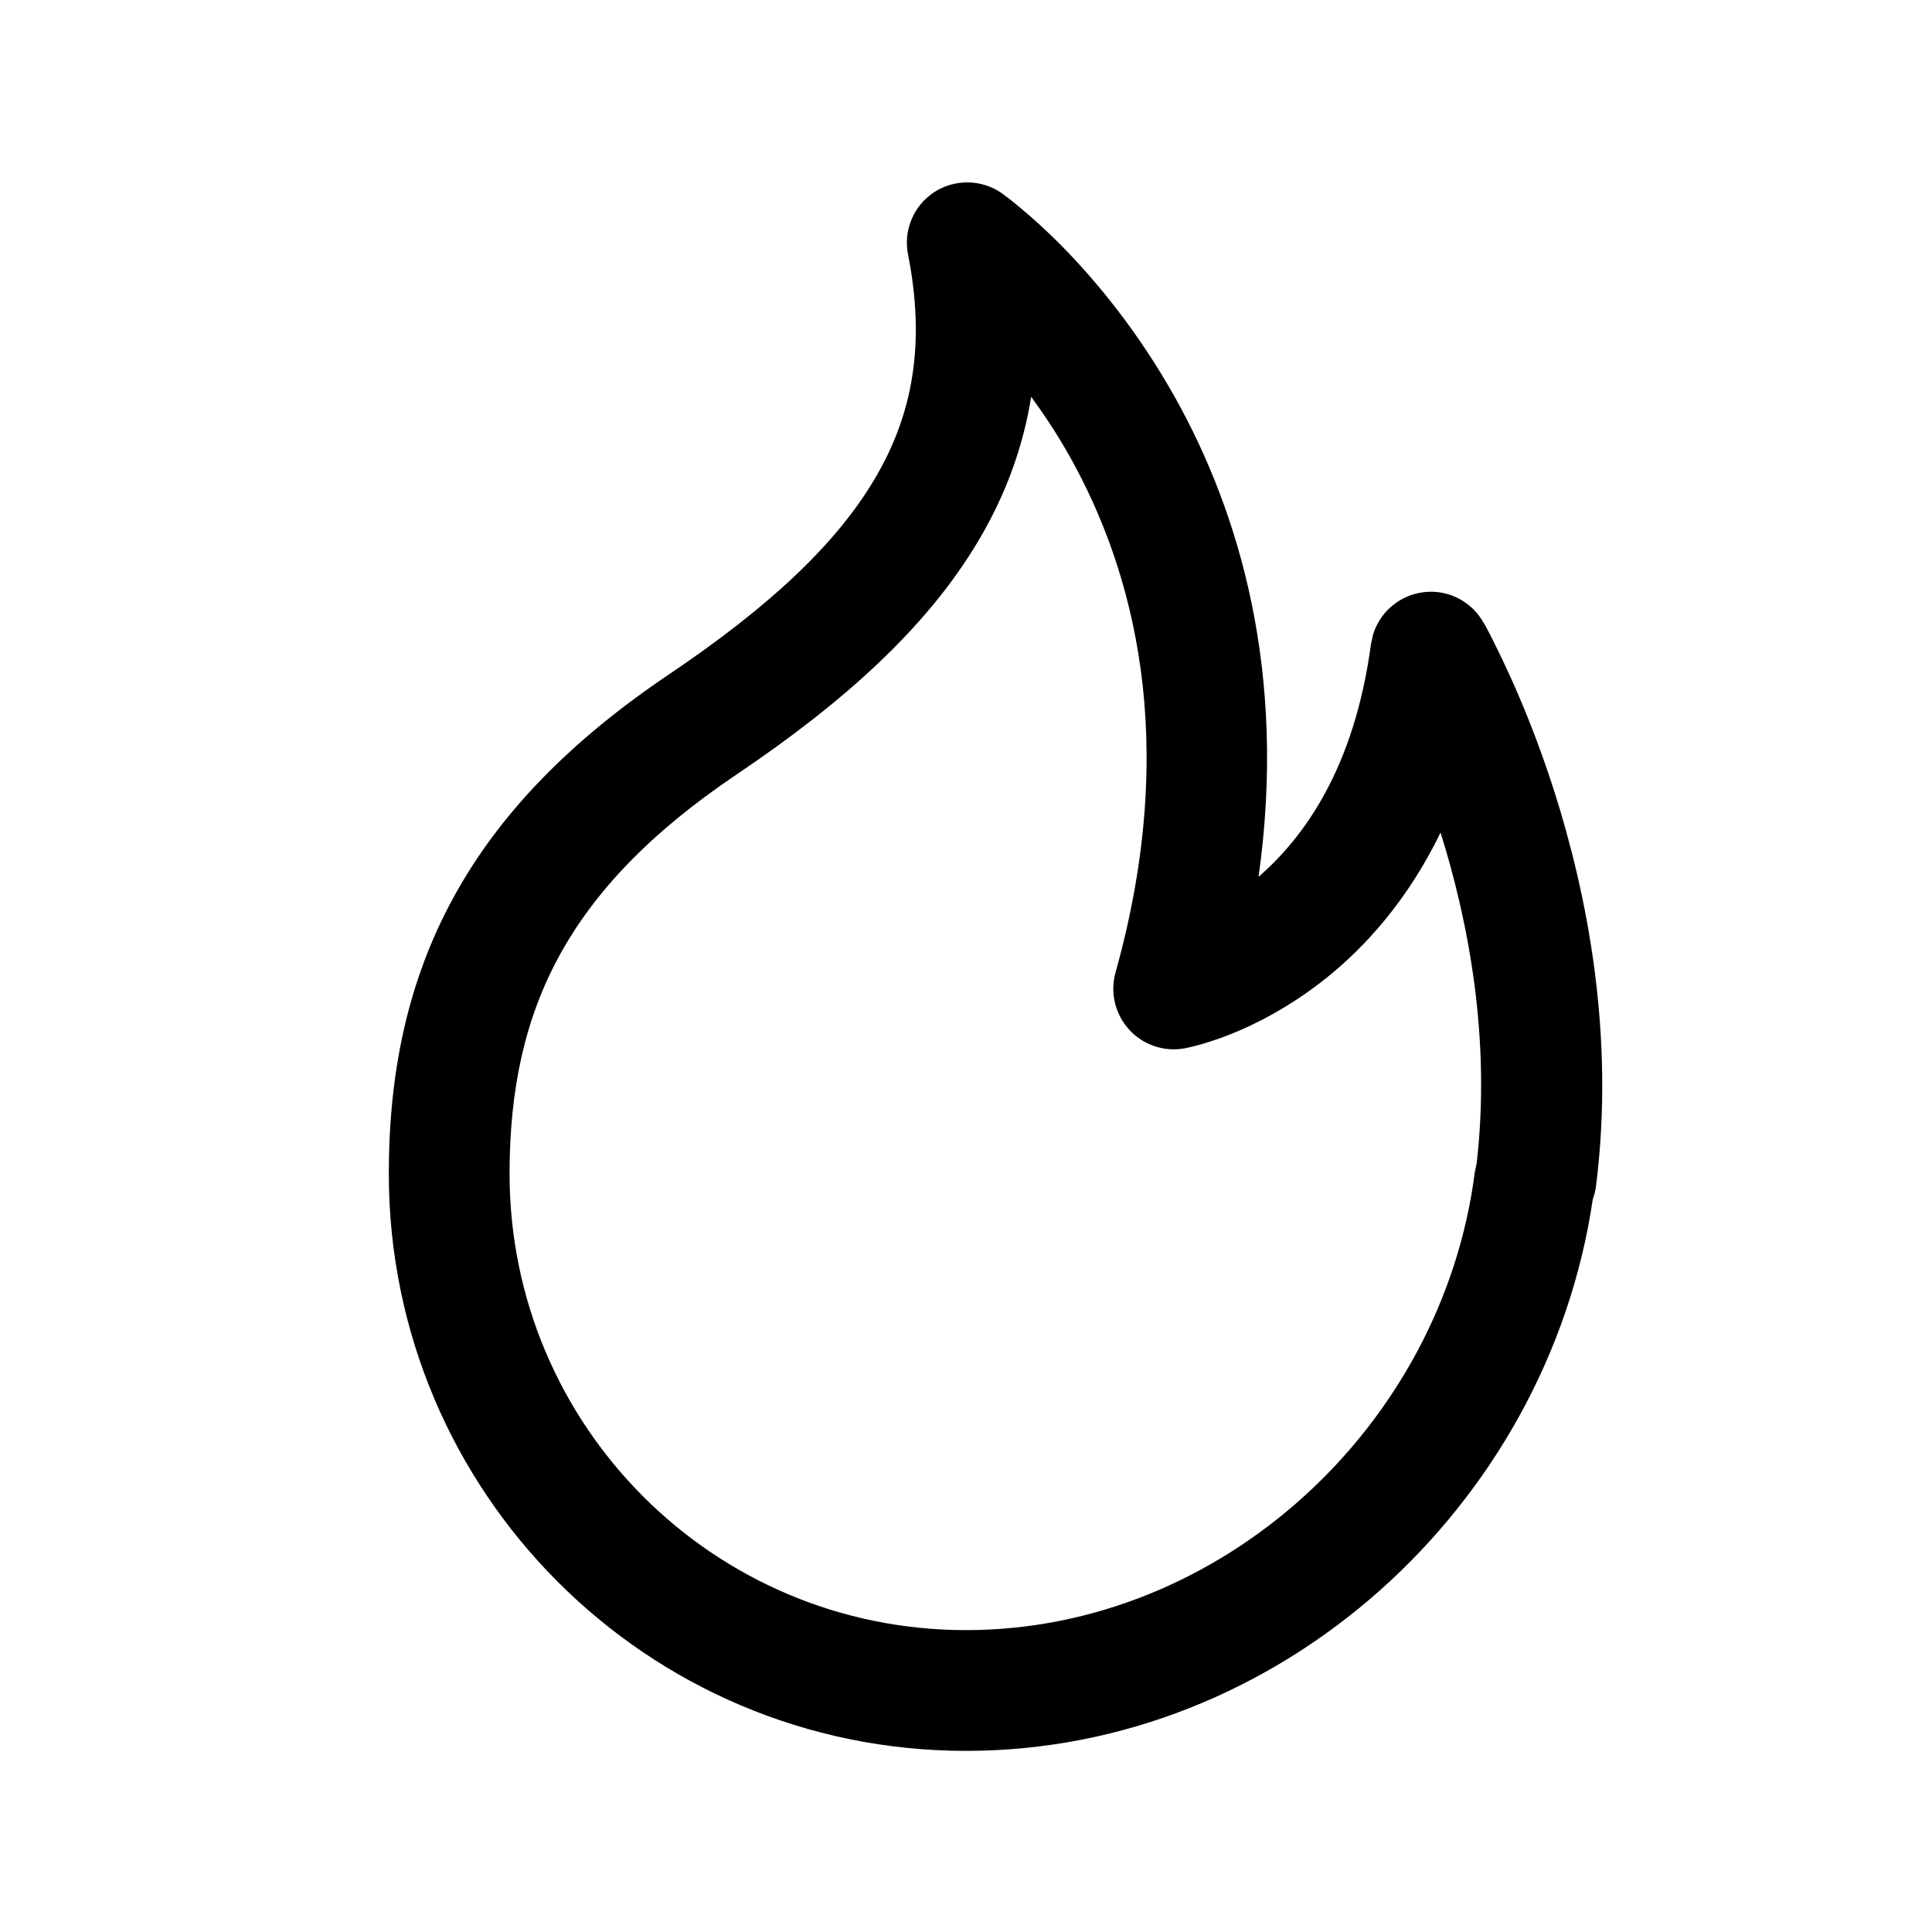
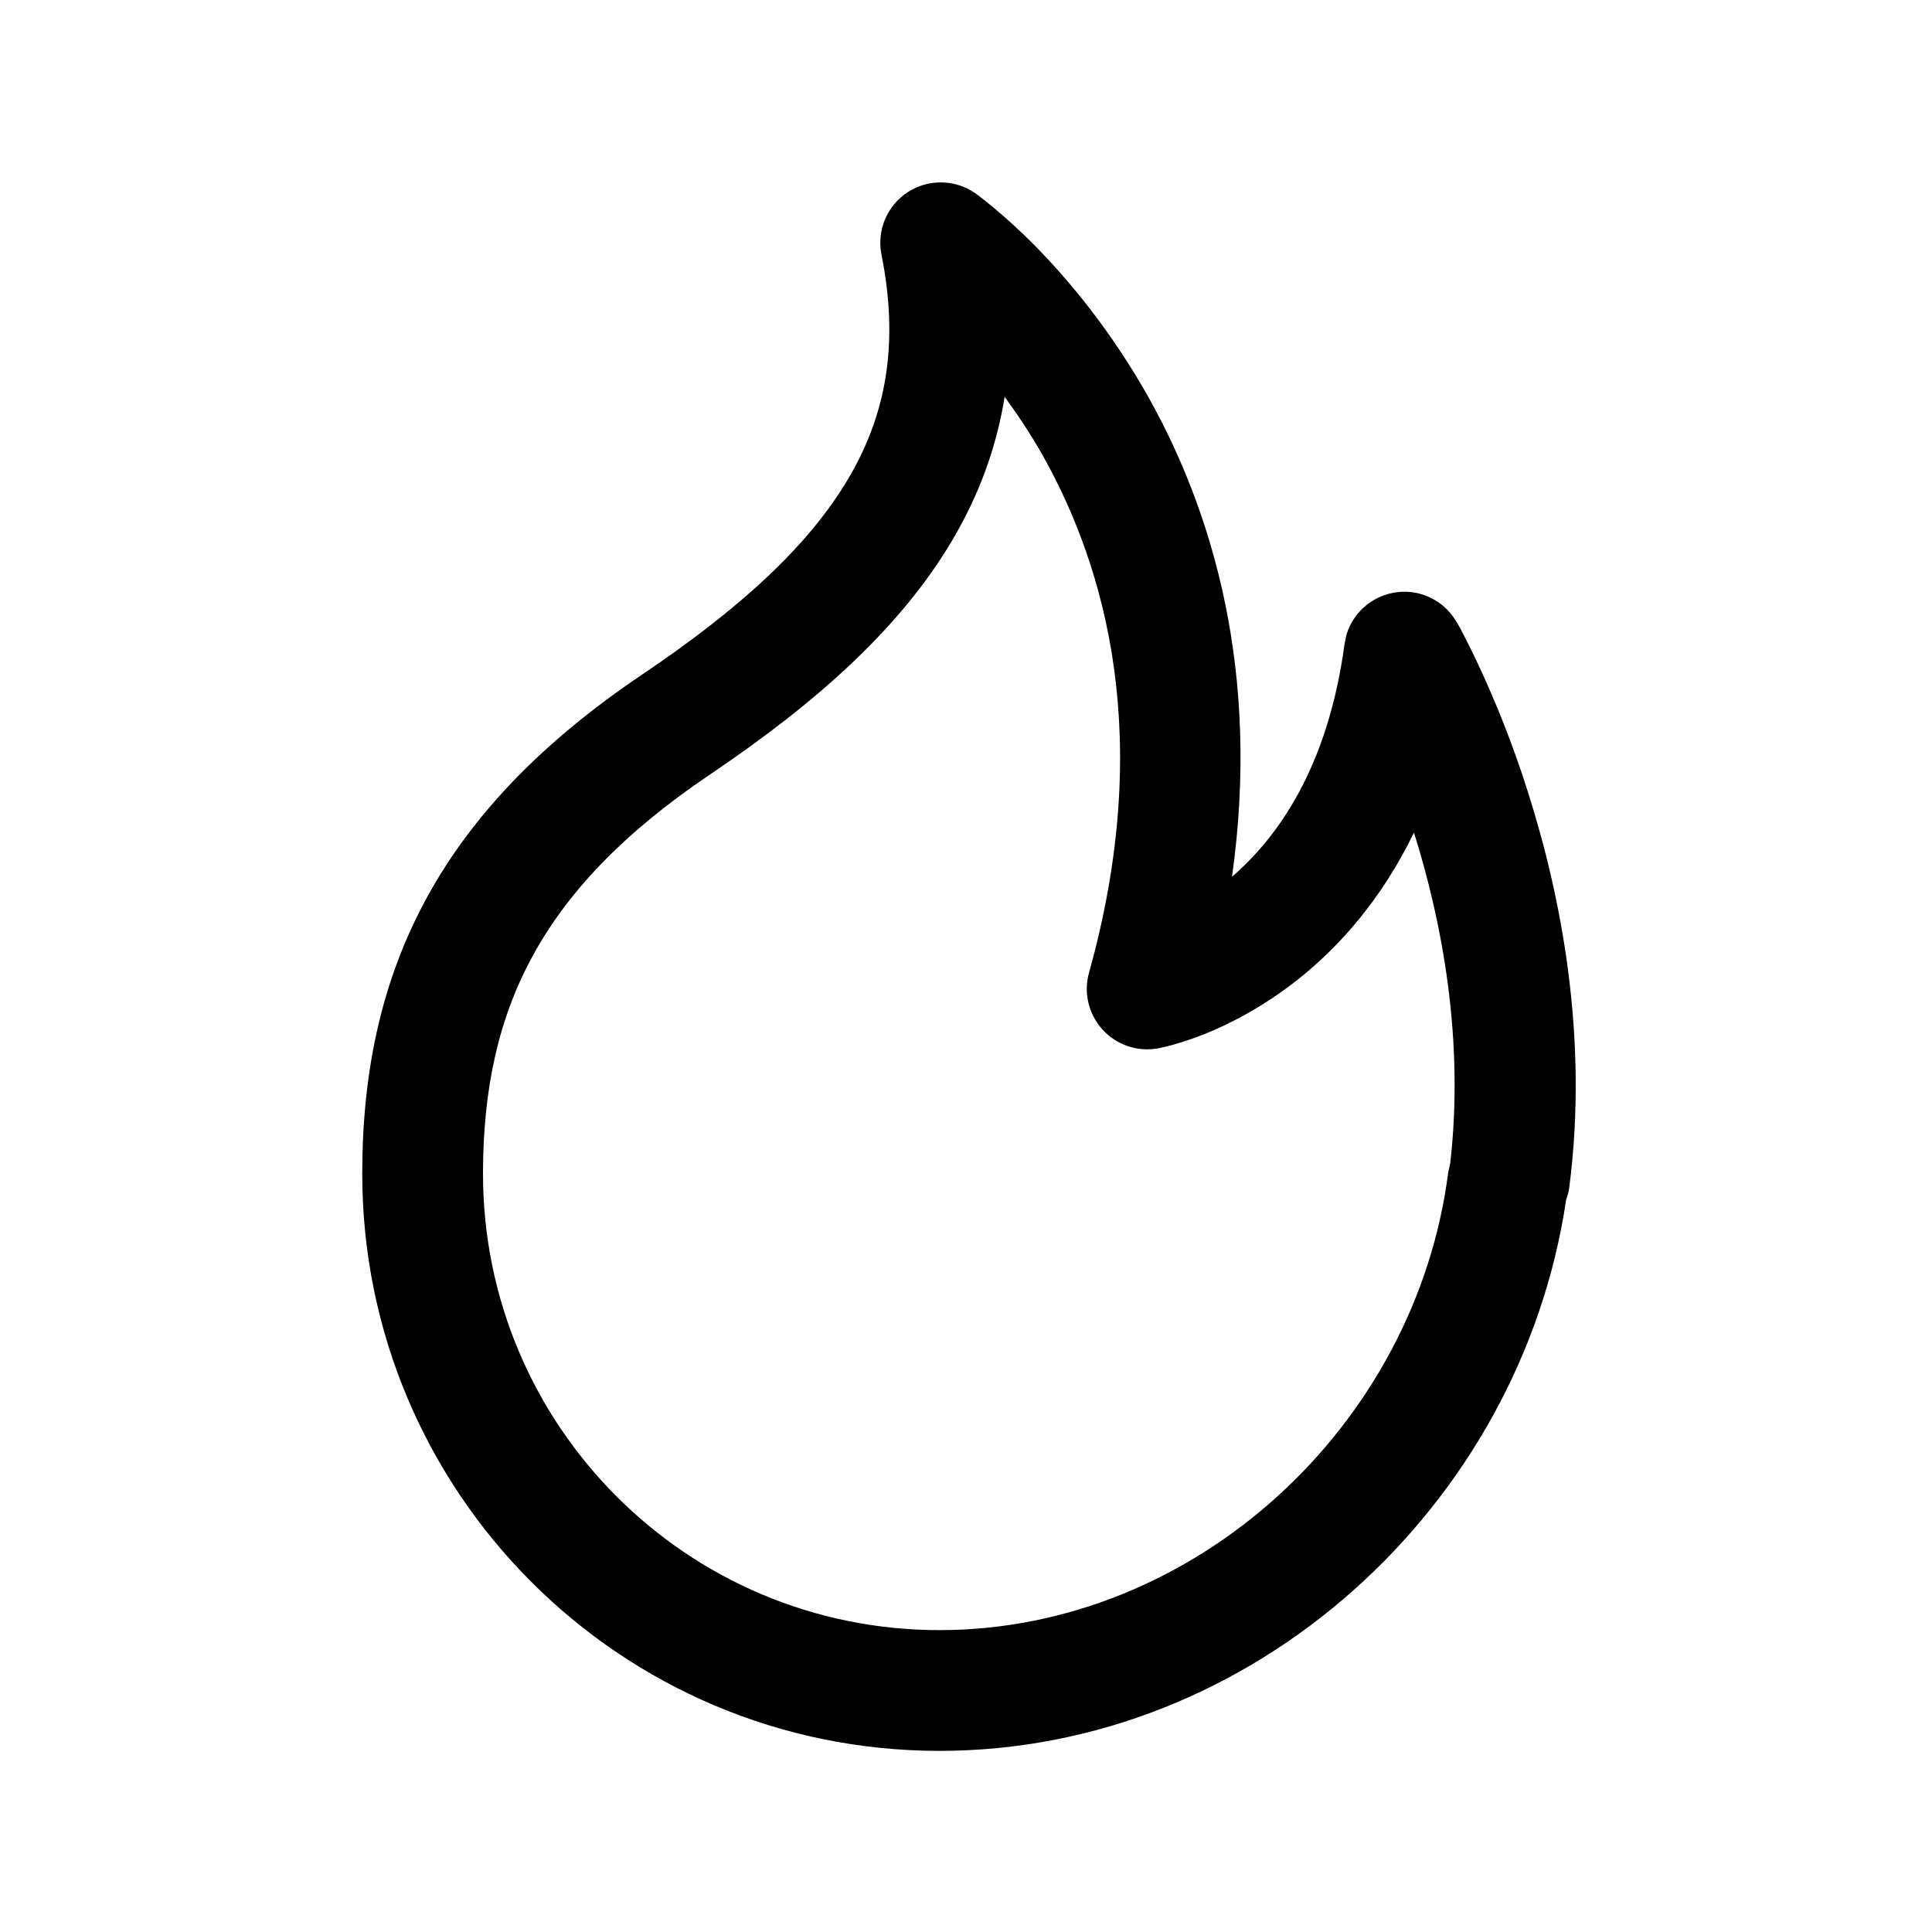
<svg xmlns="http://www.w3.org/2000/svg" width="16" height="16" viewBox="0 0 16 16" fill="none">
-   <path fill-rule="evenodd" clip-rule="evenodd" d="M7.737 1.591C7.909 1.48 8.132 1.484 8.299 1.602L8.301 1.604L8.305 1.606C8.307 1.608 8.311 1.611 8.314 1.614C8.322 1.619 8.333 1.627 8.346 1.637C8.372 1.657 8.408 1.686 8.451 1.722C8.539 1.795 8.659 1.901 8.797 2.041C9.073 2.322 9.424 2.741 9.736 3.3C10.261 4.242 10.661 5.565 10.423 7.261C10.797 6.937 11.216 6.364 11.354 5.333L11.371 5.256C11.424 5.081 11.57 4.946 11.754 4.91C11.964 4.868 12.177 4.966 12.283 5.152L12.284 5.153L12.285 5.155C12.285 5.155 12.288 5.159 12.289 5.161C12.292 5.167 12.297 5.174 12.302 5.183C12.312 5.201 12.325 5.228 12.343 5.261C12.377 5.328 12.425 5.425 12.481 5.546C12.594 5.789 12.739 6.136 12.874 6.56C13.142 7.403 13.378 8.573 13.216 9.834C13.211 9.87 13.201 9.903 13.19 9.936C12.814 12.475 10.599 14.5 8 14.5C5.353 14.5 3.22 12.355 3.22 9.72C3.22 8.886 3.375 8.126 3.758 7.428C4.139 6.732 4.728 6.132 5.54 5.585C6.361 5.032 6.922 4.512 7.245 3.964C7.557 3.437 7.667 2.851 7.52 2.108C7.48 1.907 7.566 1.703 7.737 1.591ZM8.54 3.286C8.472 3.706 8.327 4.1 8.106 4.473C7.672 5.208 6.969 5.828 6.1 6.414C5.382 6.897 4.921 7.388 4.635 7.91C4.35 8.429 4.22 9.014 4.22 9.72C4.22 11.805 5.907 13.5 8 13.5C10.106 13.5 11.944 11.819 12.214 9.706L12.229 9.635C12.348 8.607 12.162 7.634 11.93 6.895C11.664 7.443 11.317 7.835 10.972 8.109C10.681 8.339 10.402 8.481 10.191 8.565C10.086 8.607 9.997 8.634 9.932 8.653C9.899 8.662 9.871 8.669 9.851 8.673C9.841 8.675 9.832 8.678 9.825 8.679C9.822 8.68 9.819 8.681 9.816 8.681H9.812L9.812 8.682H9.81C9.64 8.713 9.467 8.654 9.351 8.527C9.235 8.399 9.192 8.221 9.238 8.055C9.779 6.12 9.378 4.71 8.863 3.787C8.759 3.601 8.648 3.435 8.54 3.286Z" fill="currentColor" />
+   <path fill-rule="evenodd" clip-rule="evenodd" d="M7.518 1.591C7.689 1.48 7.912 1.484 8.079 1.602L8.081 1.604L8.085 1.606C8.088 1.608 8.091 1.611 8.095 1.614C8.103 1.619 8.113 1.627 8.126 1.637C8.152 1.657 8.188 1.686 8.231 1.722C8.319 1.795 8.439 1.901 8.577 2.041C8.853 2.322 9.204 2.741 9.517 3.3C10.042 4.242 10.441 5.565 10.203 7.261C10.577 6.937 10.996 6.364 11.135 5.333L11.151 5.256C11.204 5.081 11.35 4.946 11.534 4.91C11.744 4.868 11.957 4.966 12.063 5.152L12.065 5.153L12.065 5.155C12.065 5.155 12.068 5.159 12.069 5.161C12.072 5.167 12.077 5.174 12.082 5.183C12.092 5.201 12.106 5.228 12.123 5.261C12.158 5.328 12.206 5.425 12.262 5.546C12.374 5.789 12.52 6.136 12.654 6.56C12.922 7.403 13.159 8.573 12.996 9.834C12.992 9.87 12.981 9.903 12.97 9.936C12.594 12.475 10.379 14.5 7.78 14.5C5.134 14.5 3 12.355 3 9.72C3 8.886 3.155 8.126 3.538 7.428C3.92 6.732 4.508 6.132 5.32 5.585C6.141 5.032 6.702 4.512 7.025 3.964C7.337 3.437 7.448 2.851 7.3 2.108C7.26 1.907 7.346 1.703 7.518 1.591ZM8.32 3.286C8.253 3.706 8.107 4.1 7.887 4.473C7.453 5.208 6.749 5.828 5.88 6.414C5.163 6.897 4.701 7.388 4.415 7.91C4.13 8.429 4 9.014 4 9.72C4 11.805 5.687 13.5 7.78 13.5C9.886 13.5 11.724 11.819 11.994 9.706L12.01 9.635C12.128 8.607 11.942 7.634 11.71 6.895C11.444 7.443 11.097 7.835 10.752 8.109C10.462 8.339 10.182 8.481 9.972 8.565C9.867 8.607 9.777 8.634 9.712 8.653C9.679 8.662 9.651 8.669 9.631 8.673C9.621 8.675 9.612 8.678 9.605 8.679C9.602 8.68 9.599 8.681 9.597 8.681H9.593L9.592 8.682H9.59C9.42 8.713 9.247 8.654 9.131 8.527C9.015 8.399 8.972 8.221 9.019 8.055C9.559 6.12 9.158 4.71 8.644 3.787C8.54 3.601 8.428 3.435 8.32 3.286Z" fill="black" />
</svg>
